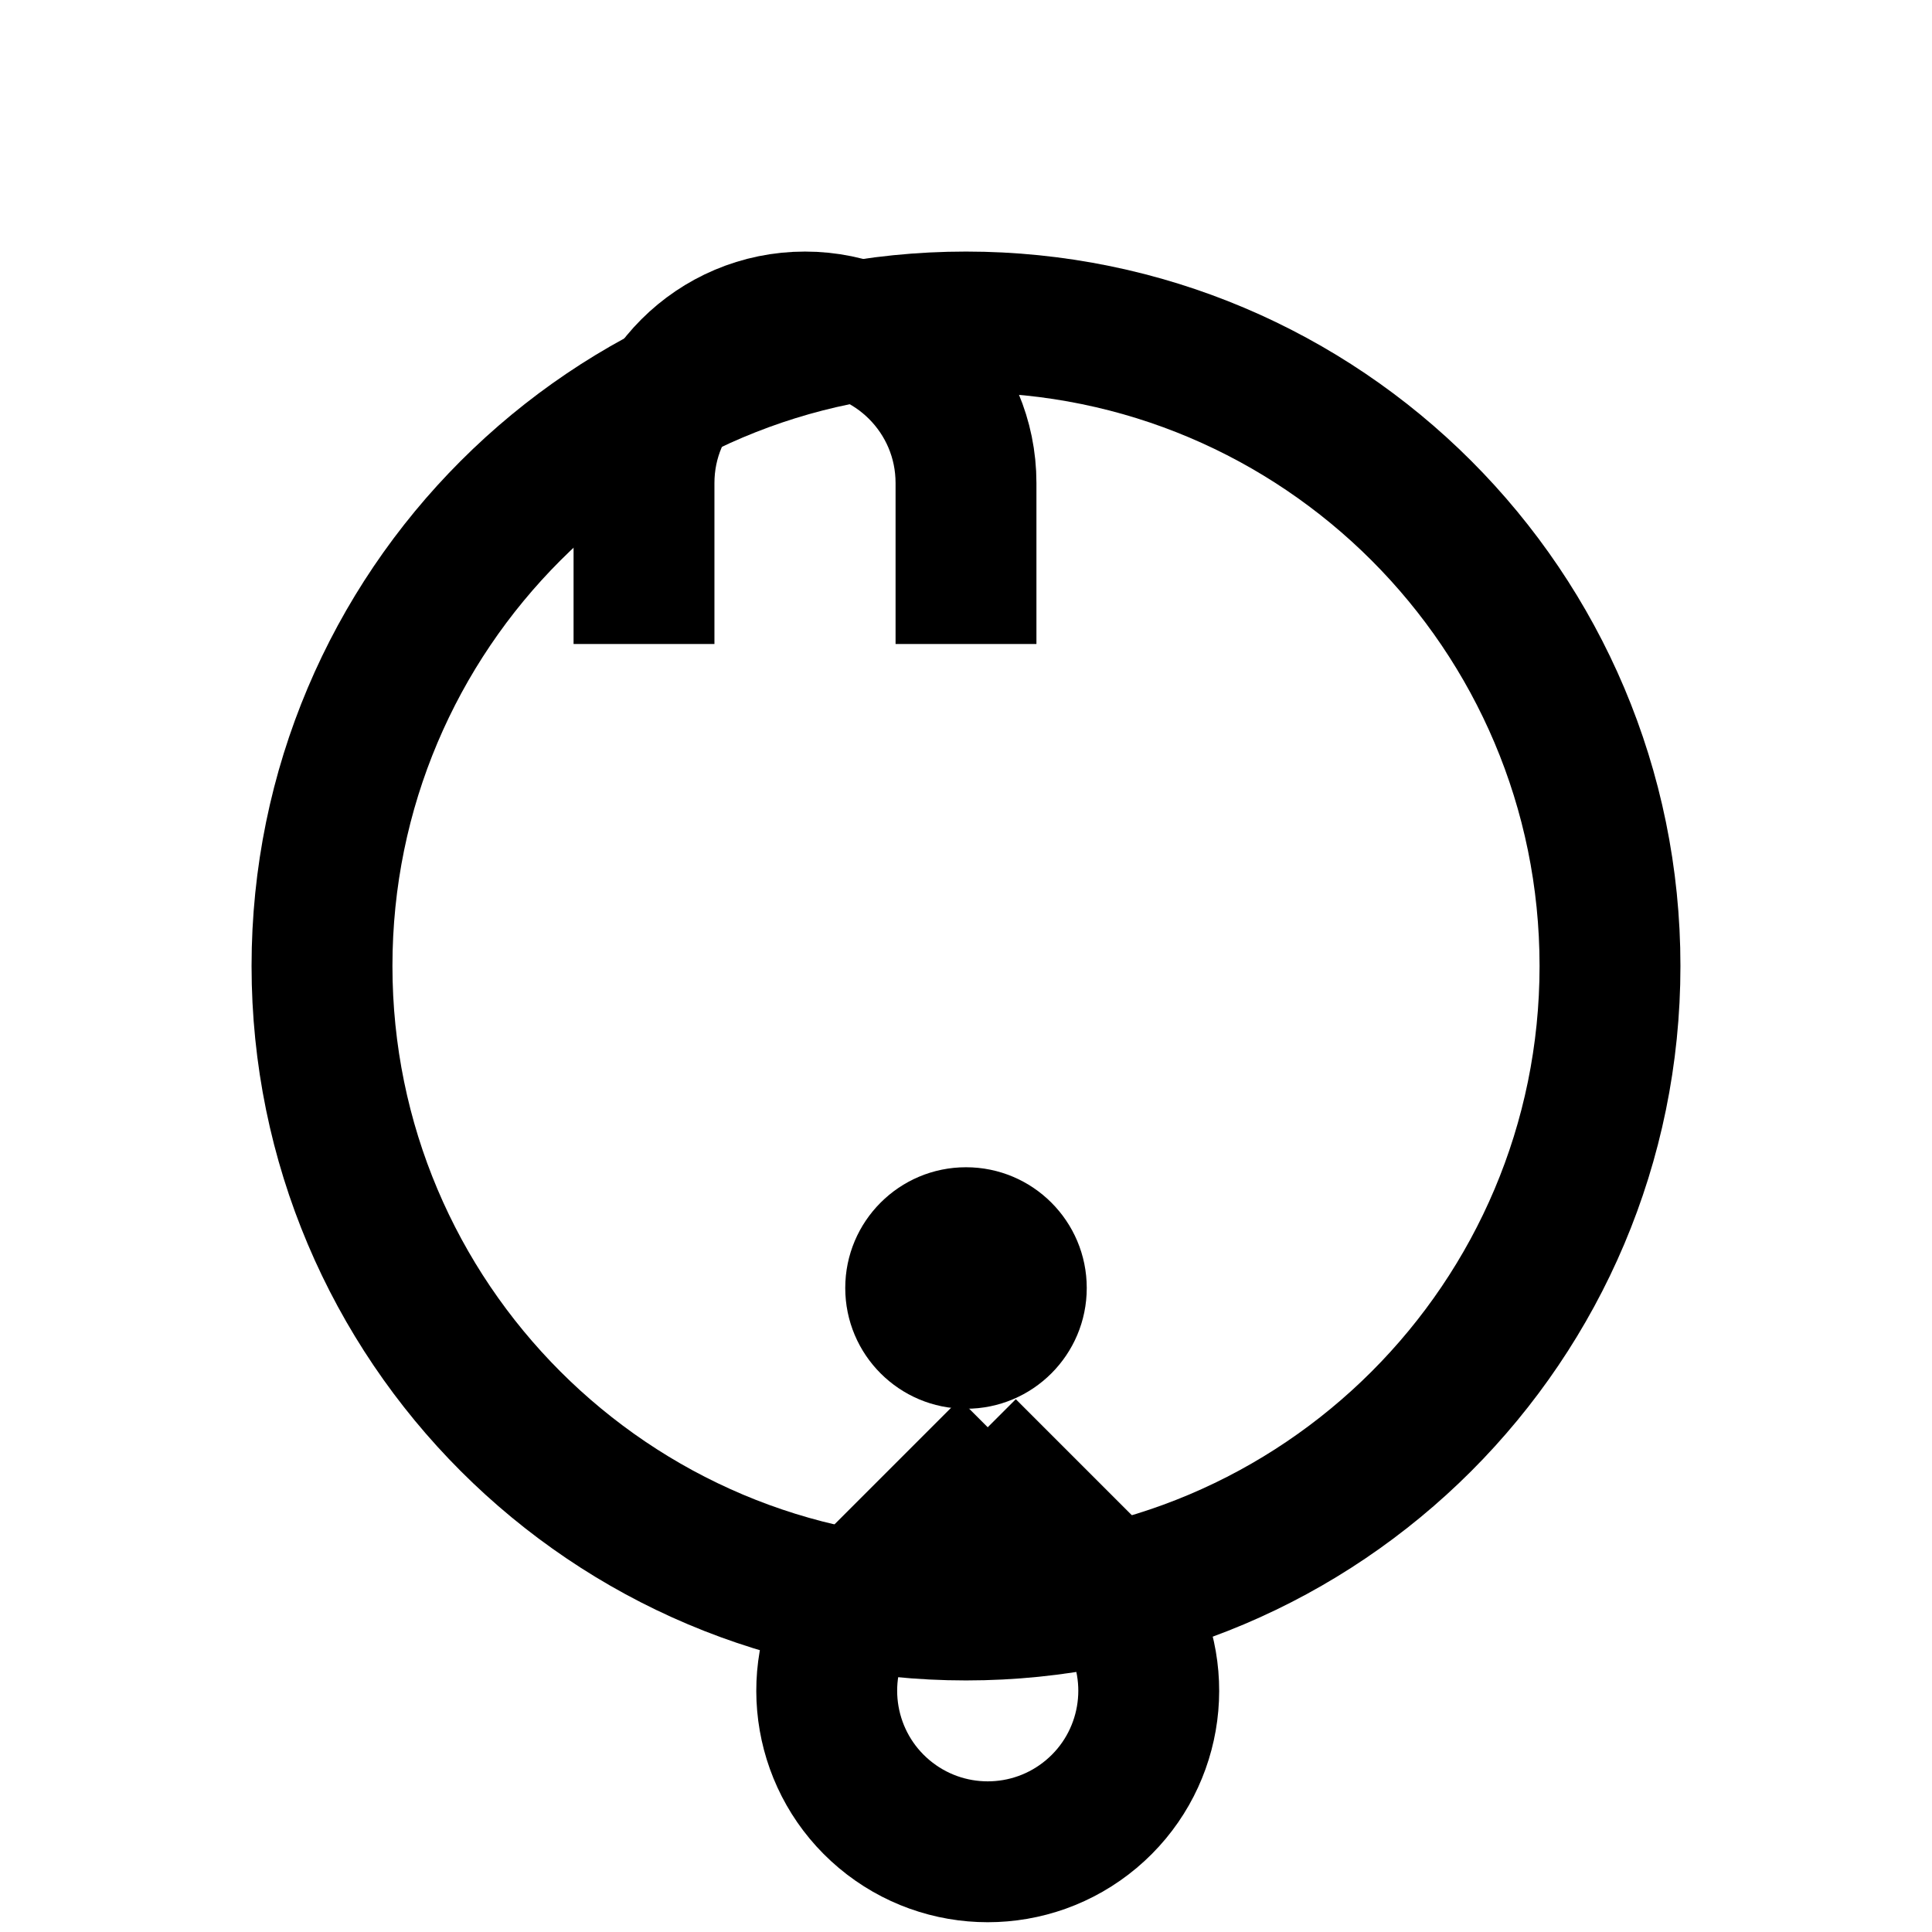
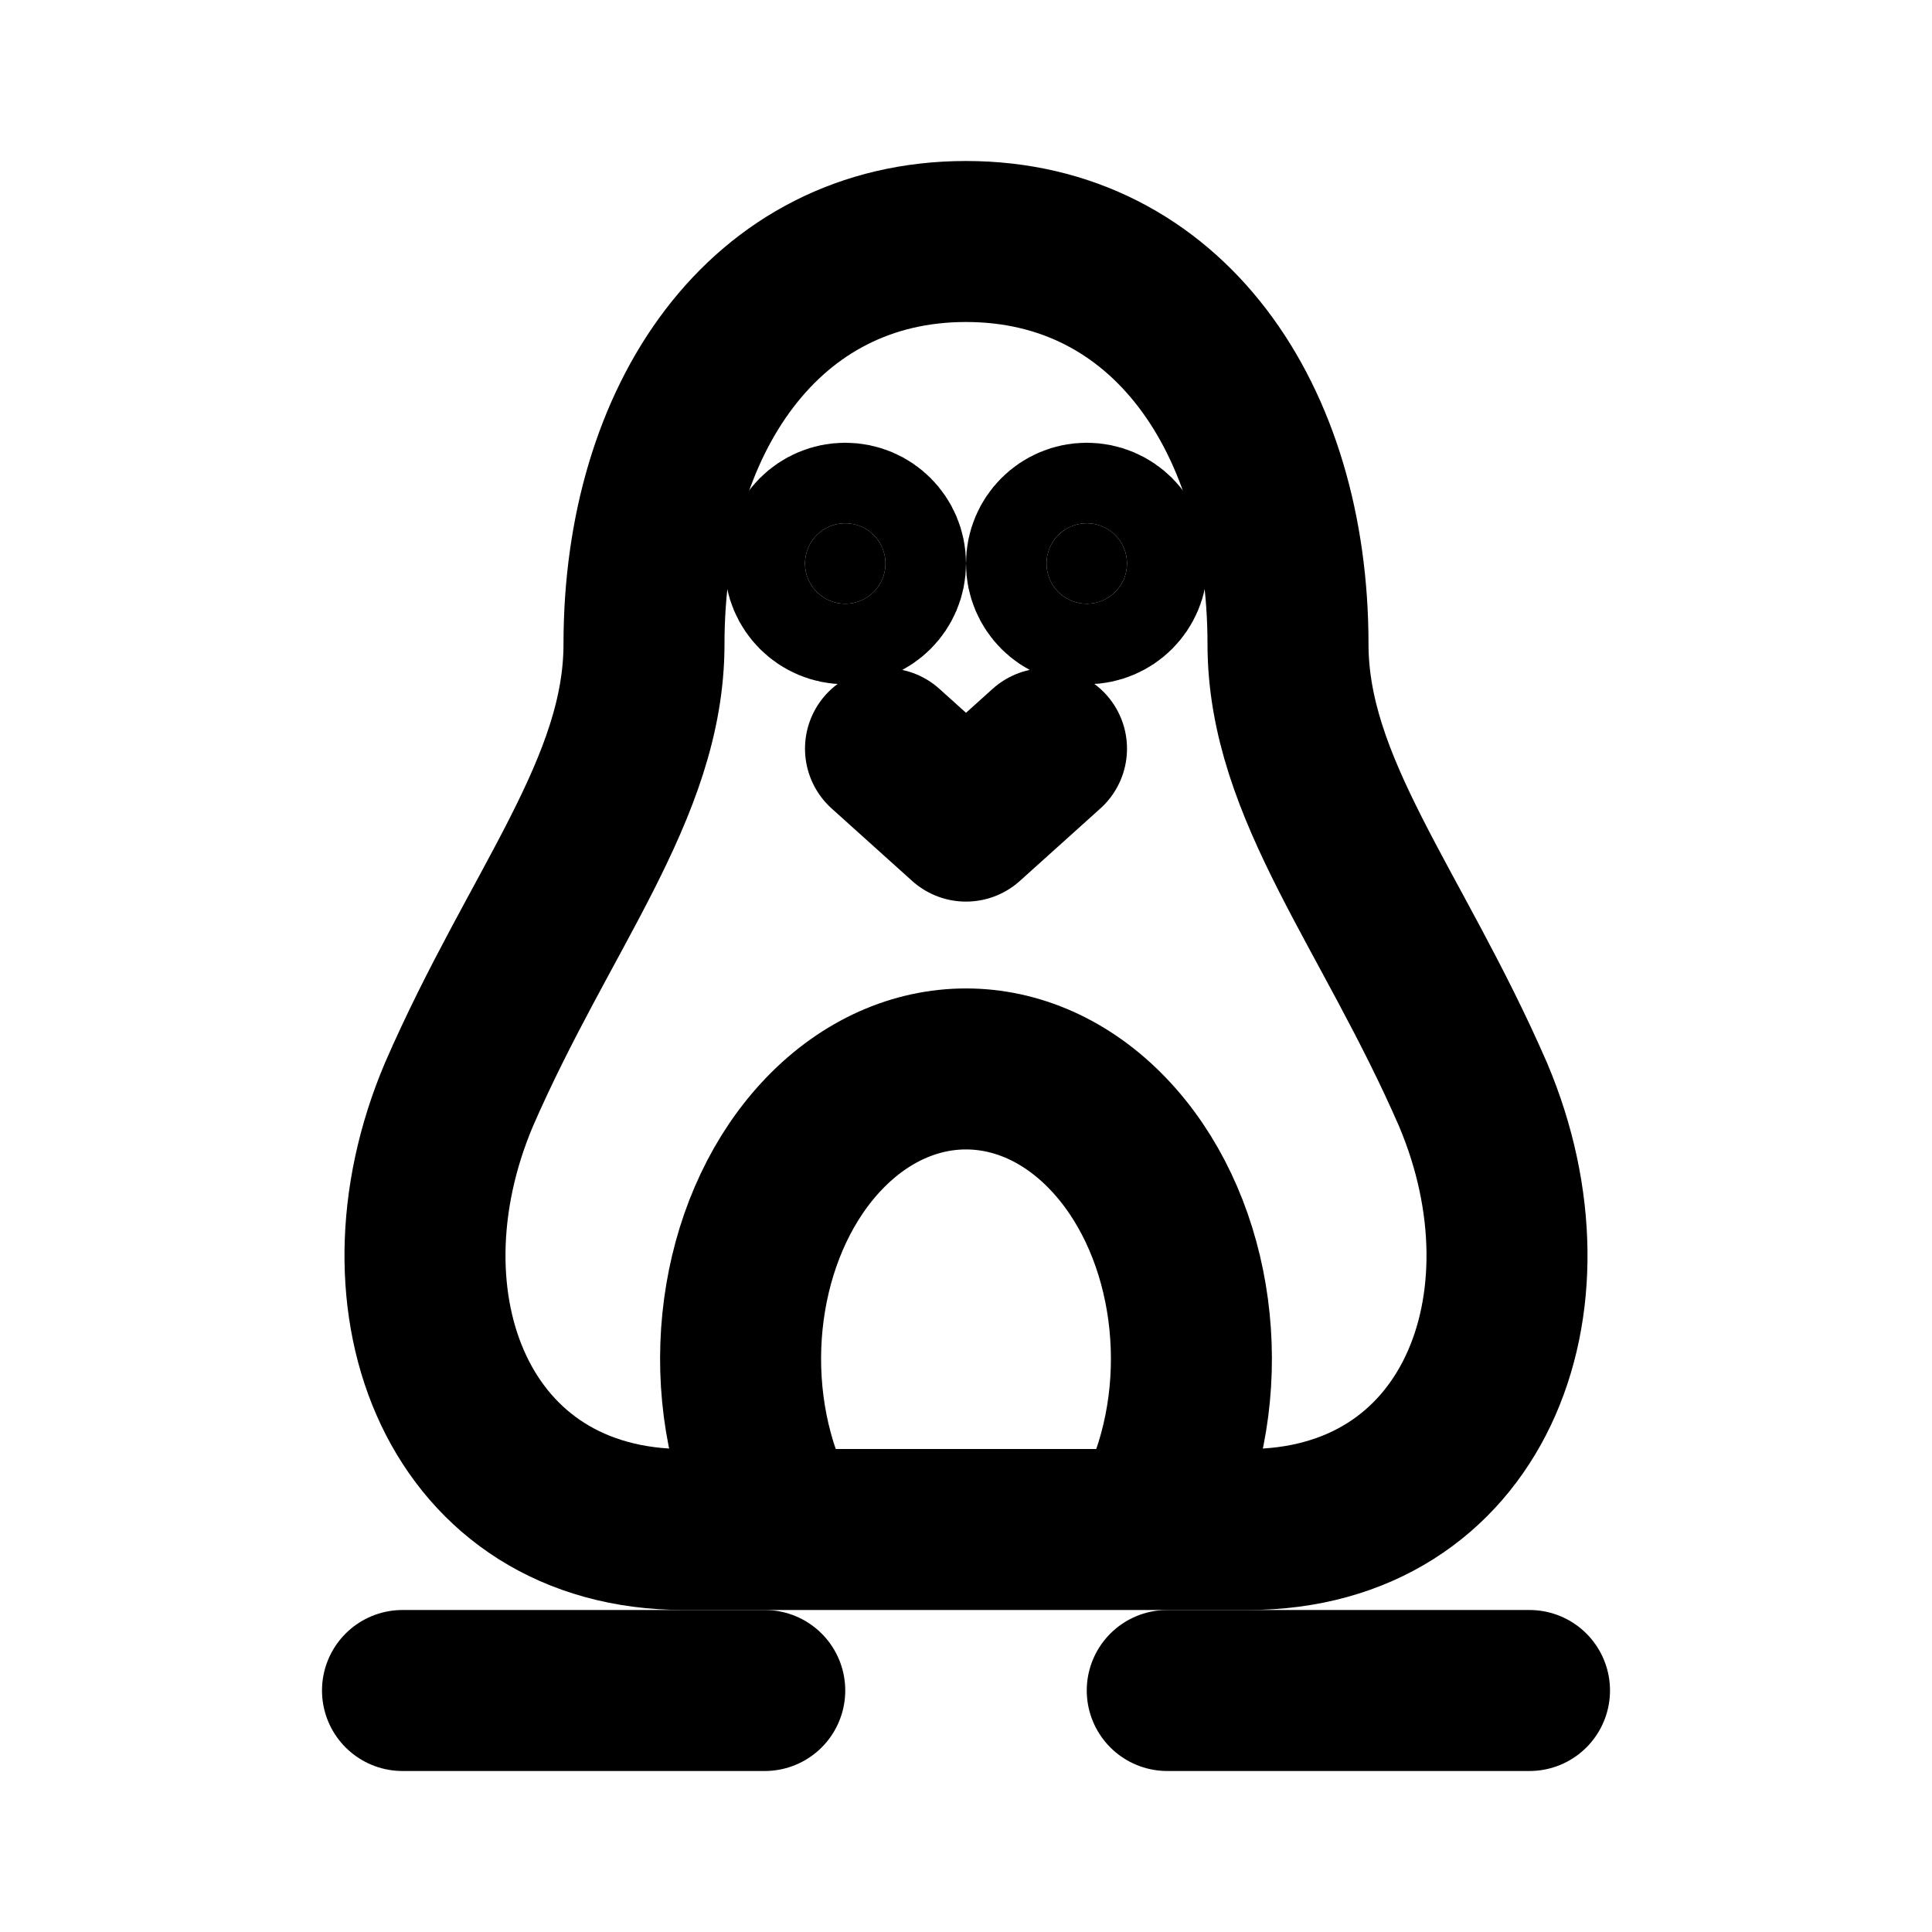
- <svg xmlns="http://www.w3.org/2000/svg" viewBox="0 0 24 24" width="24" height="24" fill="none">
-   <circle cx="12" cy="12" r="8" stroke="currentColor" stroke-width="1.75" />
-   <circle cx="12" cy="16" r="1.5" fill="currentColor" />
-   <path d="M12 8v-2a2 2 0 1 0-4 0v2" stroke="currentColor" stroke-width="1.75" />
-   <path d="M12 18l2 2a2 2 0 1 1-3.46 0l2-2" stroke="currentColor" stroke-width="1.75" />
+ <svg xmlns="http://www.w3.org/2000/svg" width="24" height="24" viewBox="0 0 24 24" fill="none" stroke="currentColor" stroke-width="2" stroke-linecap="round" stroke-linejoin="round">
+   <path stroke="none" d="M0 0h24v24H0z" fill="none" />
+   <path d="M12 3c-2.5 0 -4 2.2 -4 5c0 1.8 -1.3 3.3 -2.3 5.6c-1.1 2.6 0 5.4 2.8 5.4h7c2.8 0 3.9 -2.8 2.8 -5.4c-1 -2.3 -2.3 -3.8 -2.3 -5.6c0 -2.8 -1.5 -5 -4 -5z" />
+   <path d="M9.5 18.5a2.8 3.6 0 1 1 5 0" />
+   <circle cx="10.5" cy="7" r=".5" fill="currentColor" />
+   <circle cx="13.5" cy="7" r=".5" fill="currentColor" />
+   <path d="M11 9.3l1 .9l1 -.9" />
+   <path d="M5 21h4.5" />
+   <path d="M14.5 21h4.5" />
</svg>
